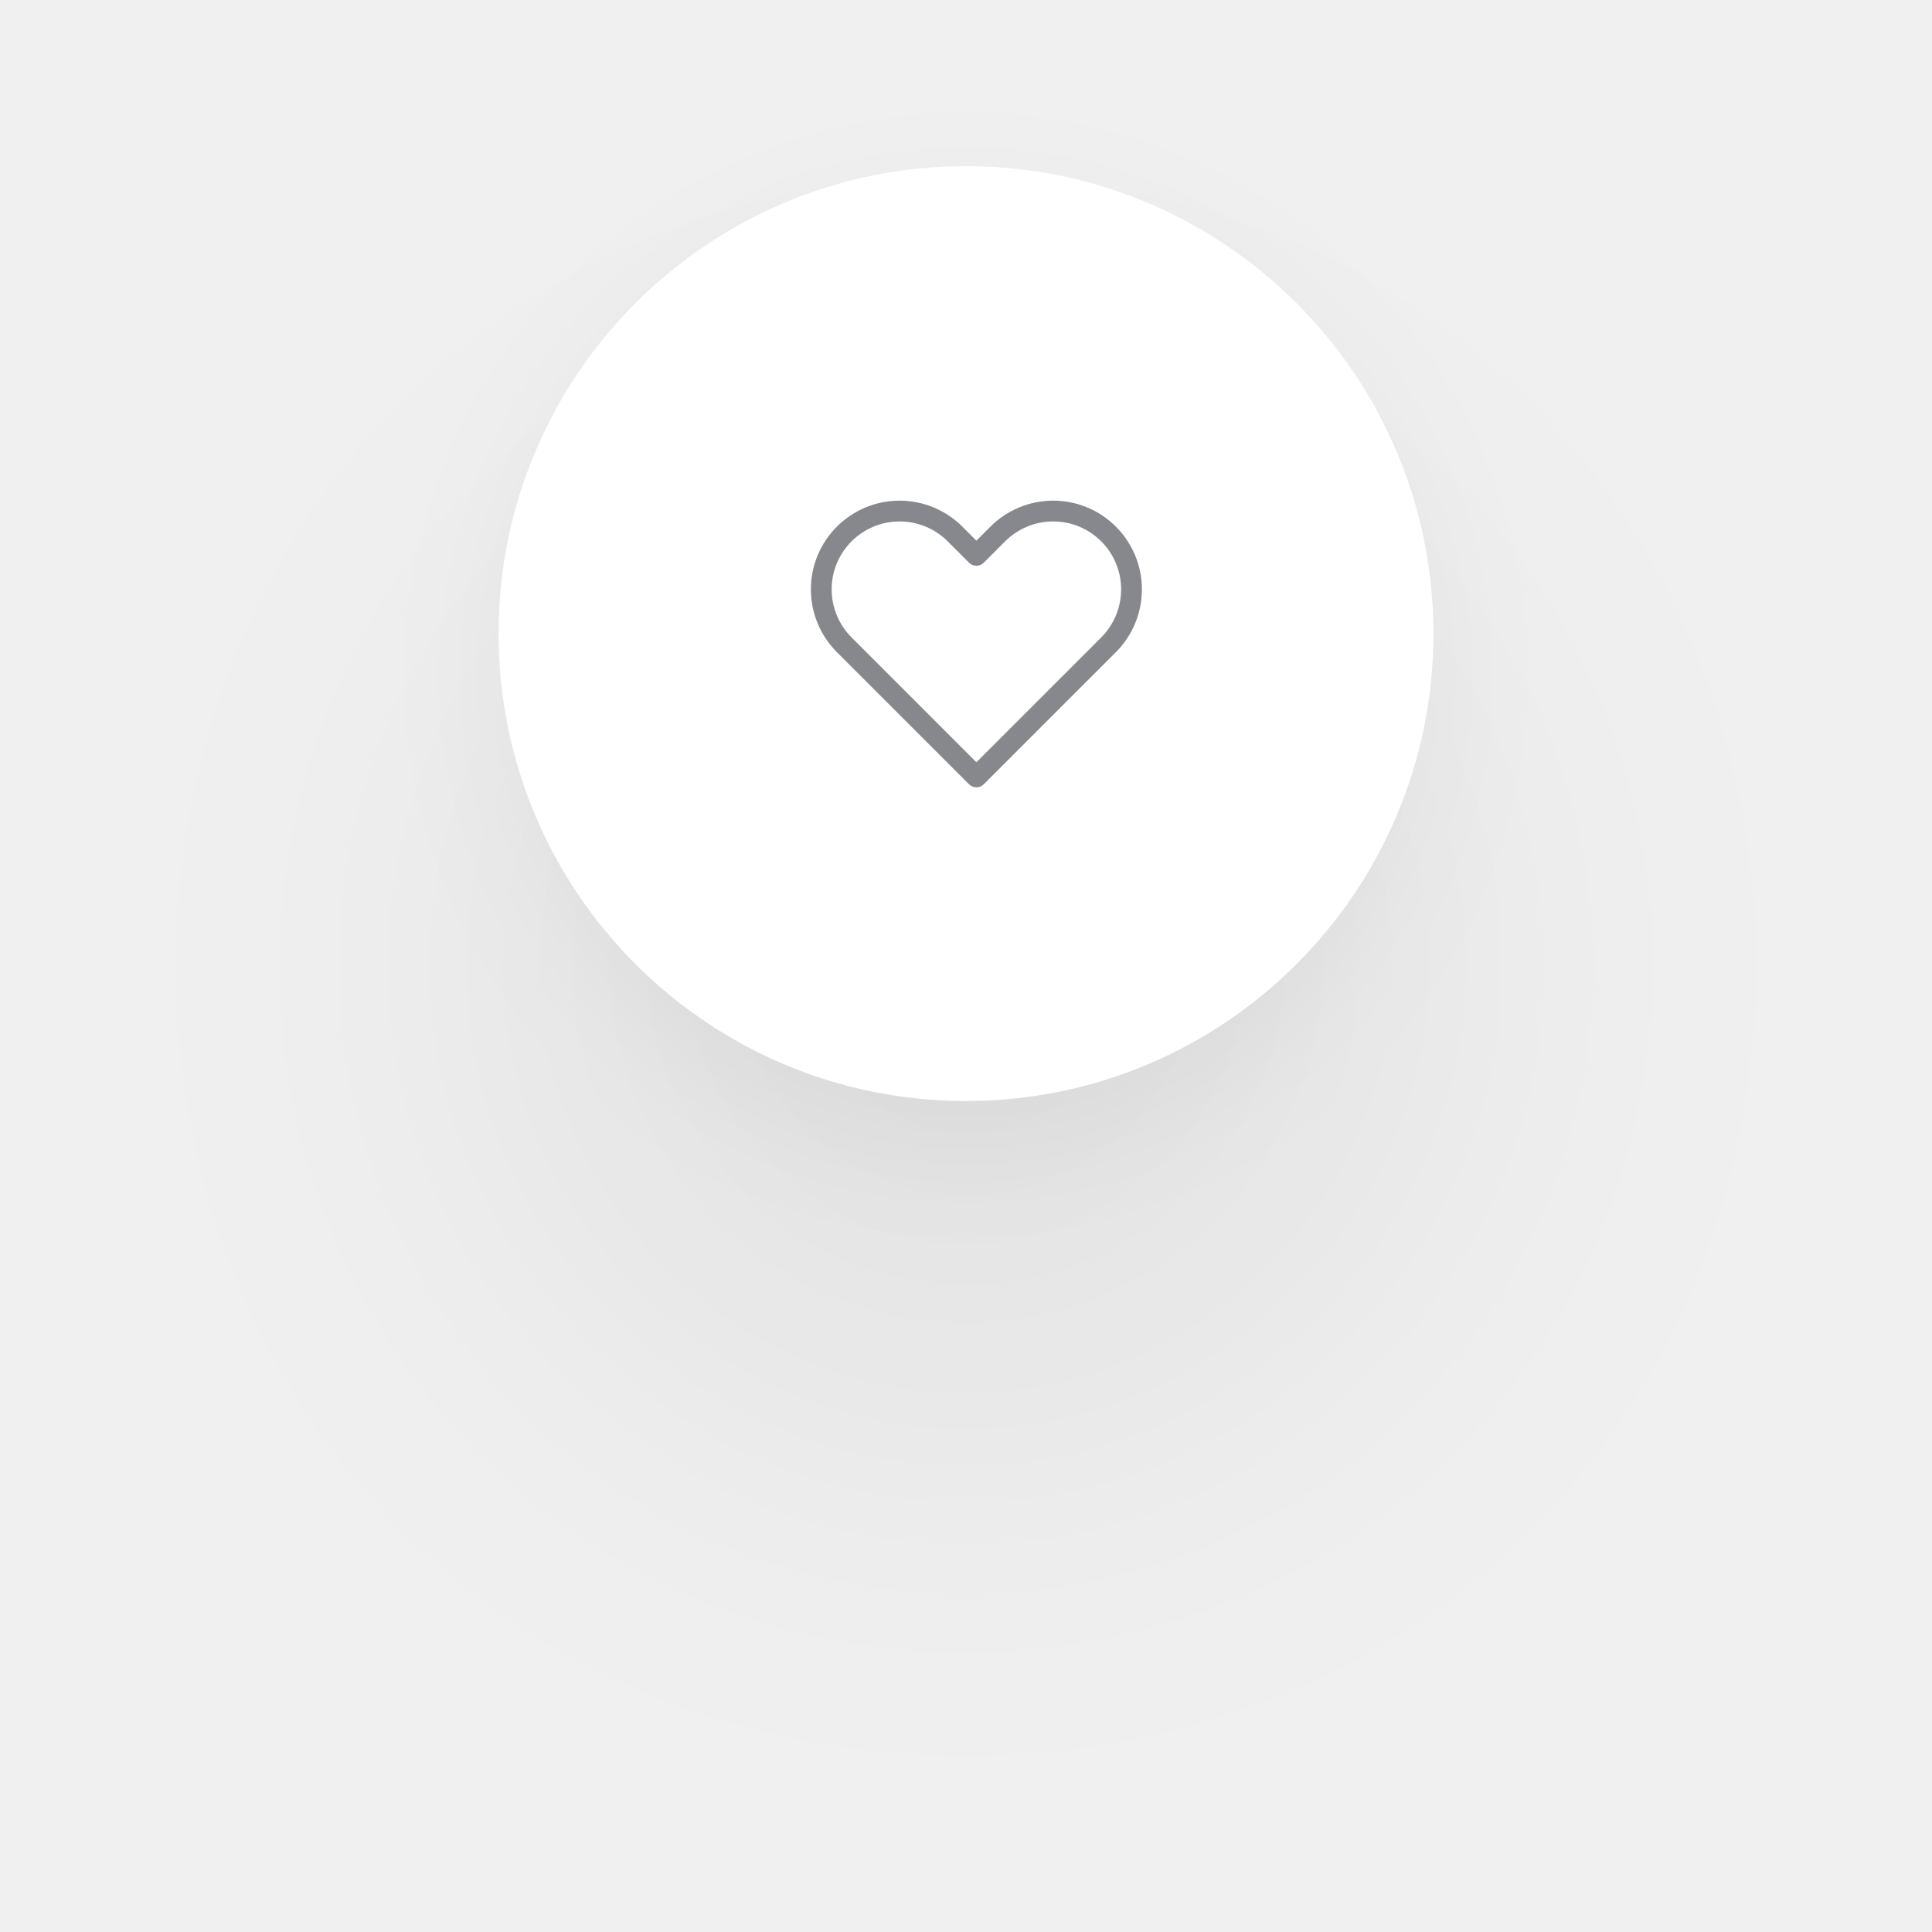
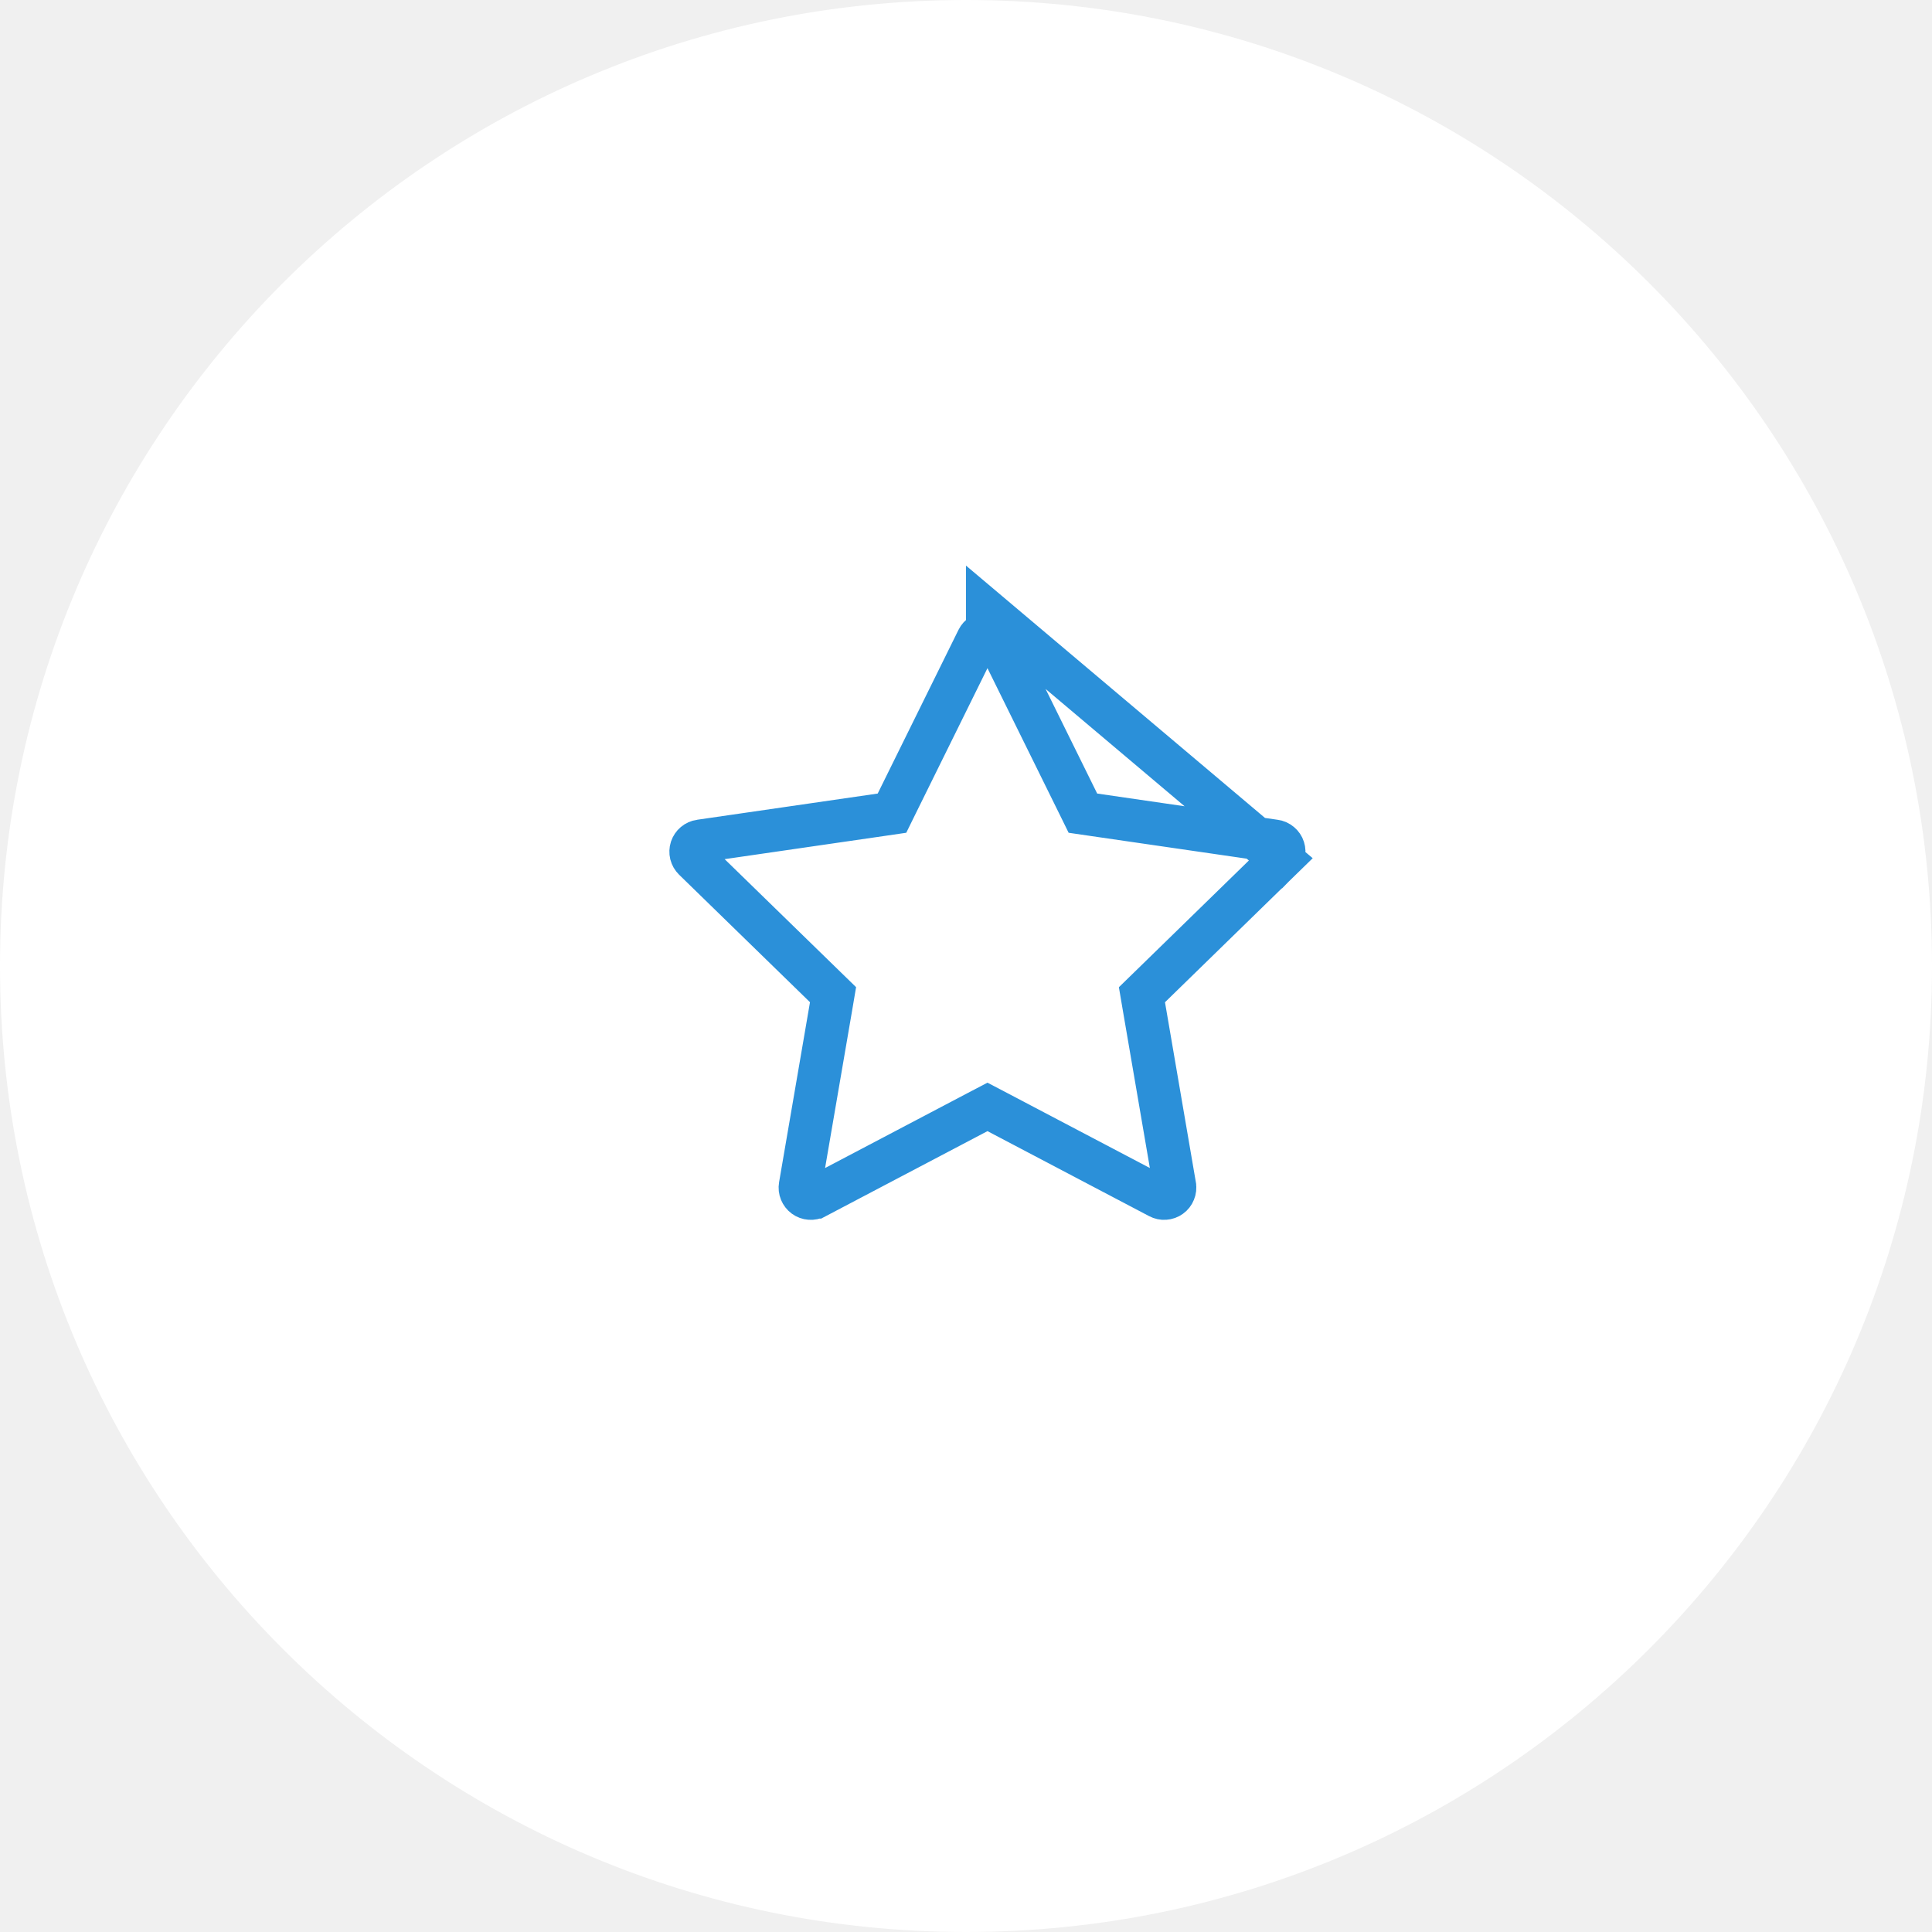
- <svg xmlns="http://www.w3.org/2000/svg" width="93" height="93" viewBox="0 0 93 93" fill="none">
-   <g filter="url(#filter0_dd)">
-     <circle cx="46.5" cy="30.5" r="22.5" fill="white" />
-   </g>
-   <path d="M47 37.4L46.647 37.754C46.842 37.949 47.158 37.949 47.354 37.754L47 37.4ZM40.638 31.038L40.284 31.392L40.284 31.392L40.638 31.038ZM45.971 25.705L45.618 26.058L45.618 26.058L45.971 25.705ZM47 26.733L46.647 27.087C46.842 27.282 47.158 27.282 47.354 27.087L47 26.733ZM48.029 25.705L47.675 25.351L47.675 25.351L48.029 25.705ZM47.354 37.047L40.992 30.684L40.284 31.392L46.647 37.754L47.354 37.047ZM53.009 30.684L46.647 37.047L47.354 37.754L53.716 31.392L53.009 30.684ZM45.618 26.058L46.647 27.087L47.354 26.38L46.325 25.351L45.618 26.058ZM47.354 27.087L48.382 26.058L47.675 25.351L46.647 26.38L47.354 27.087ZM50.695 24.1C49.563 24.1 48.476 24.55 47.675 25.351L48.382 26.058C48.996 25.445 49.828 25.1 50.695 25.1V24.1ZM53.967 28.371C53.967 29.239 53.622 30.071 53.009 30.684L53.716 31.392C54.517 30.59 54.967 29.504 54.967 28.371H53.967ZM54.967 28.371C54.967 26.012 53.054 24.1 50.695 24.1V25.1C52.502 25.1 53.967 26.565 53.967 28.371H54.967ZM43.305 25.1C44.172 25.1 45.004 25.445 45.618 26.058L46.325 25.351C45.524 24.55 44.437 24.1 43.305 24.1V25.1ZM40.033 28.371C40.033 26.565 41.498 25.1 43.305 25.1V24.1C40.946 24.1 39.033 26.012 39.033 28.371H40.033ZM40.992 30.684C40.378 30.071 40.033 29.239 40.033 28.371H39.033C39.033 29.504 39.483 30.59 40.284 31.392L40.992 30.684Z" fill="#86888D" />
-   <defs>
-     <filter id="filter0_dd" x="0" y="0" width="93" height="93" filterUnits="userSpaceOnUse" color-interpolation-filters="sRGB">
-       <feFlood flood-opacity="0" result="BackgroundImageFix" />
-       <feColorMatrix in="SourceAlpha" type="matrix" values="0 0 0 0 0 0 0 0 0 0 0 0 0 0 0 0 0 0 127 0" />
-       <feOffset dy="2" />
-       <feGaussianBlur stdDeviation="3" />
-       <feColorMatrix type="matrix" values="0 0 0 0 0 0 0 0 0 0 0 0 0 0 0 0 0 0 0.04 0" />
-       <feBlend mode="normal" in2="BackgroundImageFix" result="effect1_dropShadow" />
-       <feColorMatrix in="SourceAlpha" type="matrix" values="0 0 0 0 0 0 0 0 0 0 0 0 0 0 0 0 0 0 127 0" />
-       <feOffset dy="16" />
-       <feGaussianBlur stdDeviation="12" />
-       <feColorMatrix type="matrix" values="0 0 0 0 0 0 0 0 0 0 0 0 0 0 0 0 0 0 0.06 0" />
-       <feBlend mode="normal" in2="effect1_dropShadow" result="effect2_dropShadow" />
-       <feBlend mode="normal" in="SourceGraphic" in2="effect2_dropShadow" result="shape" />
-     </filter>
-   </defs>
+ <svg xmlns="http://www.w3.org/2000/svg" width="45" height="45" viewBox="0 0 45 45" fill="none">
+   <circle cx="22.5" cy="22.5" r="22.5" fill="white" />
+   <path d="M23 14.25L23 14.75C22.953 14.75 22.907 14.763 22.868 14.788C22.828 14.812 22.796 14.848 22.775 14.889C22.775 14.889 22.775 14.889 22.775 14.889L20.892 18.704L20.776 18.94L20.516 18.978L16.306 19.589L16.305 19.589C16.259 19.596 16.216 19.615 16.18 19.645C16.144 19.675 16.118 19.715 16.103 19.759C16.089 19.803 16.087 19.851 16.098 19.896C16.11 19.942 16.133 19.983 16.167 20.016L16.167 20.016L19.215 22.985L19.403 23.168L19.359 23.428L18.639 27.621C18.639 27.621 18.639 27.621 18.639 27.621C18.631 27.667 18.636 27.714 18.654 27.757C18.672 27.8 18.701 27.838 18.738 27.865C18.776 27.893 18.821 27.909 18.867 27.912C18.914 27.916 18.96 27.906 19.001 27.884C19.002 27.884 19.002 27.884 19.002 27.884L22.767 25.904L23 25.782L23.233 25.904L26.999 27.884C26.999 27.884 26.999 27.884 26.999 27.884C27.04 27.906 27.087 27.916 27.133 27.912C27.18 27.909 27.224 27.893 27.262 27.865C27.3 27.838 27.329 27.8 27.346 27.757C27.364 27.714 27.369 27.667 27.361 27.621L27.361 27.62L26.642 23.428L26.598 23.169L26.786 22.986L29.832 20.016L23 14.25ZM23 14.25L23 14.75C23.047 14.75 23.093 14.763 23.132 14.788C23.172 14.812 23.204 14.847 23.225 14.889C23.225 14.889 23.225 14.889 23.225 14.889L25.107 18.704L25.223 18.94L25.483 18.978L29.693 19.59L29.693 19.59C29.739 19.596 29.783 19.616 29.818 19.646C29.854 19.676 29.881 19.715 29.895 19.76C29.909 19.804 29.911 19.852 29.9 19.897C29.889 19.942 29.865 19.983 29.832 20.016L23 14.25Z" stroke="#2B90D9" />
</svg>
